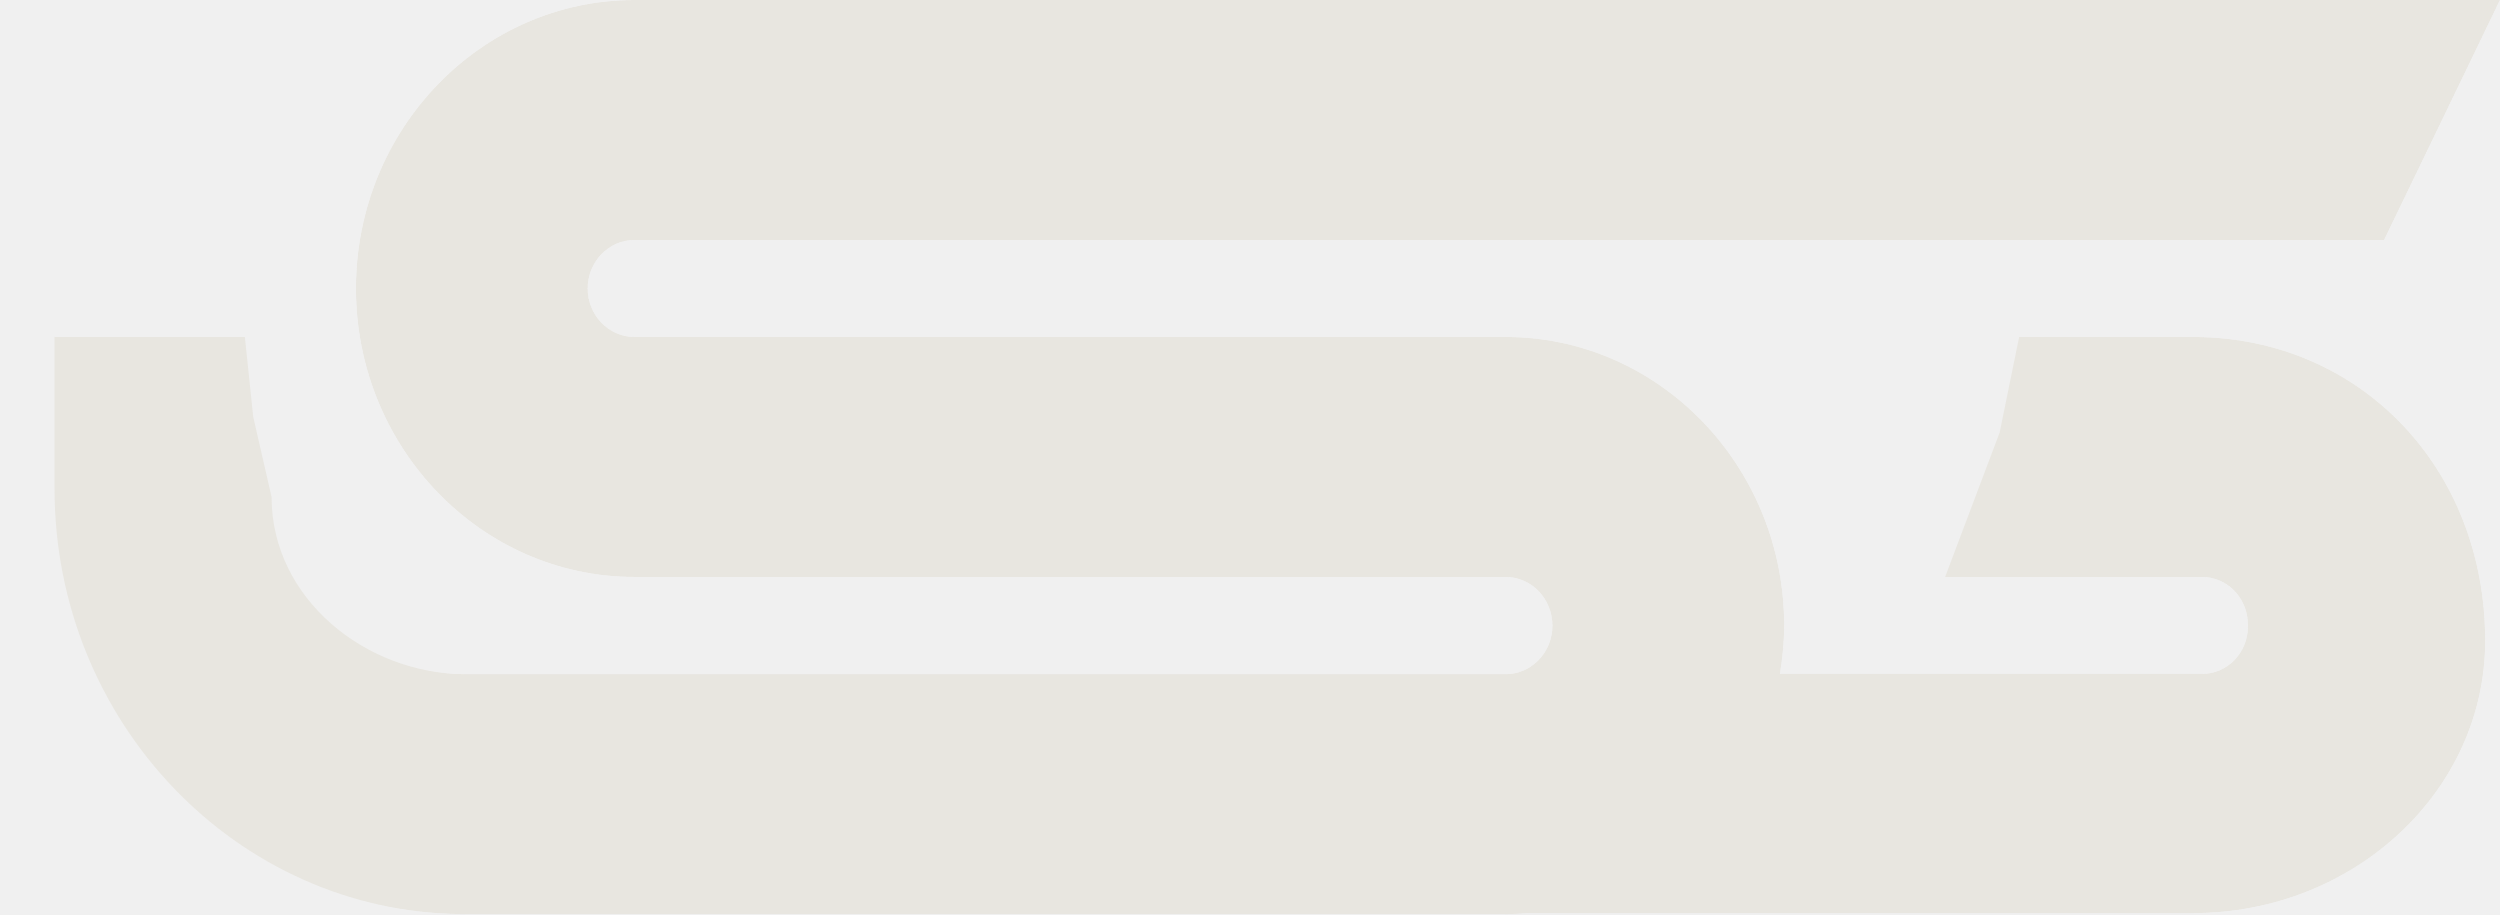
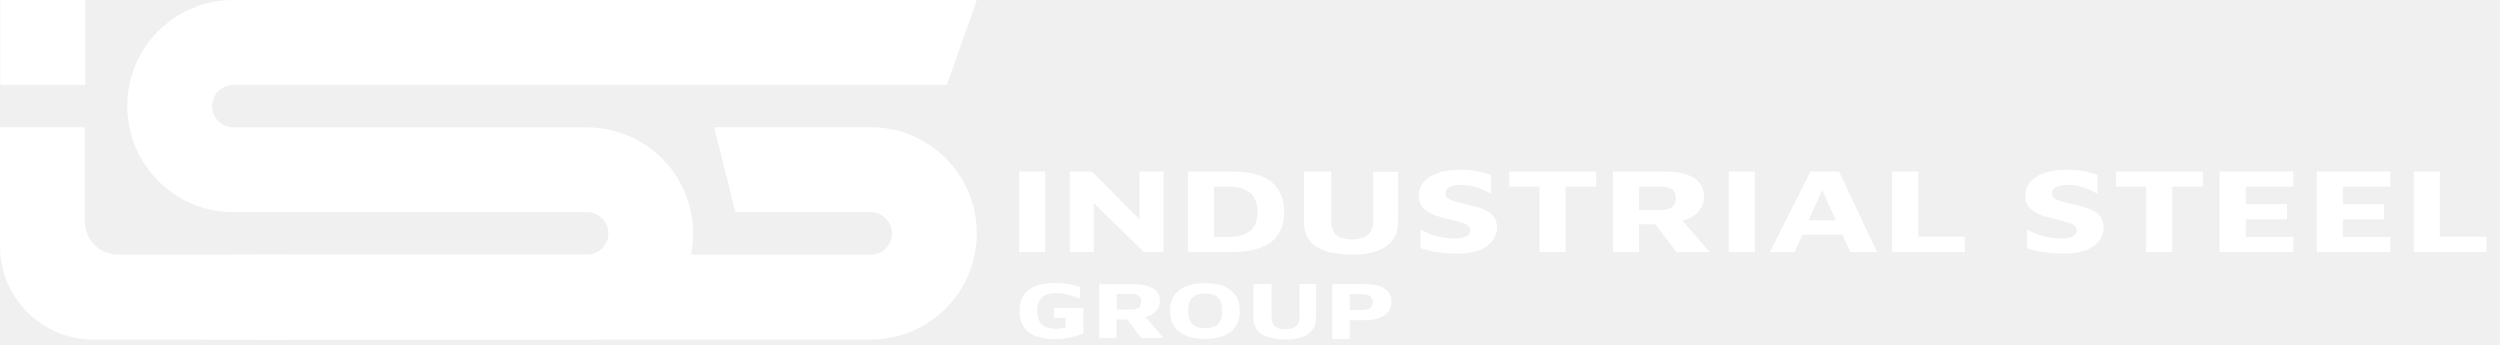
- <svg xmlns="http://www.w3.org/2000/svg" id="_Слой_1" data-name="Слой_1" version="1.1" viewBox="0 0 2246 822">
+ <svg xmlns="http://www.w3.org/2000/svg" width="167" height="23" viewBox="0 0 167 23" fill="none">
+   <g clip-path="url(#clip0_7536_38)">
+     <path d="M58.161 8.5H47.711L49.131 14.17H58.161C58.941 14.17 59.581 14.81 59.581 15.59C59.581 16.37 58.951 17.01 58.161 17.01H17.371V22.68H58.161C62.071 22.68 65.251 19.51 65.251 15.59C65.251 11.67 62.081 8.5 58.161 8.5Z" fill="white" />
+     <path d="M63.251 5.67H42.051L44.051 0H65.251L63.251 5.67Z" fill="white" />
+     <path d="M5.69 0H0.02V5.67H5.69V0Z" fill="white" />
+     <path d="M5.67 14.8V8.5H0V16.45C0 19.89 2.79 22.68 6.22 22.68H19.05V17.01H7.87C6.65 17.01 5.67 16.02 5.67 14.81" fill="white" />
+     <path d="M39.21 22.68H13.59L15.59 17.01H39.22C40 17.01 40.64 16.37 40.64 15.59C40.64 14.81 40.01 14.17 39.22 14.17H15.59C11.68 14.17 8.5 11 8.5 7.08C8.5 3.16 11.68 0 15.59 0H44.08L42.08 5.67H15.59C14.81 5.67 14.17 6.3 14.17 7.09C14.17 7.88 14.81 8.51 15.59 8.51H39.21C43.12 8.51 46.3 11.68 46.3 15.6C46.3 19.52 43.13 22.69 39.21 22.69" fill="white" />
+     <path d="M69.818 11.46H68.078V16.84H69.818V11.46Z" fill="white" />
+     <path d="M76.121 14.66L72.941 11.46H71.461V16.84H73.061V13.56L76.411 16.84H77.721V11.46H76.121V14.66Z" fill="white" />
+     <path d="M83.502 15.43C83.172 15.7 82.682 15.83 82.032 15.83H81.092V12.47H82.032C82.682 12.47 83.162 12.6 83.502 12.87C83.832 13.14 84.002 13.57 84.002 14.16C84.002 14.75 83.832 15.17 83.502 15.43ZM84.922 12.14C84.352 11.69 83.452 11.46 82.232 11.46H79.352V16.84H82.232C83.452 16.84 84.342 16.61 84.922 16.16C85.492 15.71 85.782 15.04 85.782 14.16C85.782 13.28 85.492 12.6 84.922 12.15" fill="white" />
+     <path d="M91.729 14.77C91.729 15.18 91.609 15.49 91.359 15.69C91.109 15.89 90.769 15.99 90.319 15.99C89.829 15.99 89.479 15.89 89.259 15.69C89.039 15.49 88.929 15.18 88.929 14.77V11.46H87.109V14.83C87.109 15.58 87.379 16.13 87.929 16.48C88.479 16.83 89.299 17.01 90.409 17.01C90.999 17.01 91.509 16.93 91.959 16.78C92.399 16.62 92.749 16.39 93.009 16.07C93.269 15.75 93.389 15.34 93.389 14.84V11.47H91.729V14.78V14.77Z" fill="white" />
+     <path d="M99.419 14.15C99.23 14.03 99.019 13.93 98.769 13.86C98.519 13.78 98.249 13.71 97.96 13.65C97.689 13.58 97.45 13.53 97.24 13.47C97.029 13.41 96.859 13.34 96.73 13.26C96.6 13.18 96.549 13.06 96.549 12.9C96.549 12.77 96.6 12.67 96.7 12.58C96.799 12.5 96.939 12.44 97.12 12.4C97.299 12.36 97.499 12.35 97.71 12.35C97.95 12.35 98.189 12.39 98.409 12.45C98.629 12.51 98.85 12.58 99.049 12.67C99.249 12.76 99.439 12.85 99.6 12.96V11.7C99.379 11.62 99.169 11.55 98.969 11.5C98.76 11.45 98.549 11.41 98.32 11.38C98.09 11.35 97.829 11.34 97.54 11.34C97.07 11.34 96.65 11.39 96.299 11.48C95.95 11.57 95.659 11.7 95.43 11.86C95.2 12.02 95.04 12.2 94.93 12.41C94.82 12.61 94.769 12.83 94.769 13.05C94.769 13.29 94.82 13.5 94.909 13.66C94.999 13.83 95.129 13.97 95.29 14.08C95.45 14.2 95.629 14.29 95.829 14.37C96.029 14.45 96.23 14.51 96.439 14.55C96.769 14.64 97.07 14.71 97.329 14.78C97.6 14.85 97.809 14.92 97.969 15.01C98.129 15.1 98.21 15.22 98.21 15.36C98.21 15.55 98.12 15.7 97.95 15.79C97.779 15.88 97.519 15.93 97.189 15.93C96.82 15.93 96.419 15.88 96.01 15.78C95.59 15.68 95.219 15.53 94.889 15.33V16.57C95.129 16.66 95.37 16.73 95.62 16.78C95.87 16.83 96.139 16.87 96.439 16.9C96.73 16.93 97.059 16.94 97.43 16.94C97.98 16.94 98.45 16.86 98.829 16.71C99.21 16.56 99.499 16.35 99.7 16.08C99.9 15.81 99.999 15.52 99.999 15.2C99.999 14.96 99.95 14.75 99.85 14.58C99.749 14.41 99.609 14.26 99.419 14.14" fill="white" />
+     <path d="M100.82 12.47H102.84V16.84H104.58V12.47H106.62V11.46H100.82V12.47Z" fill="white" />
+     <path d="M111.68 13.84C111.5 13.96 111.26 14.03 110.95 14.03H109.49V12.47H111.03C111.32 12.47 111.55 12.54 111.71 12.66C111.87 12.78 111.95 12.98 111.95 13.22C111.95 13.51 111.86 13.71 111.68 13.83M113.07 14.46C113.32 14.3 113.51 14.1 113.64 13.87C113.77 13.64 113.83 13.41 113.83 13.17C113.83 12.59 113.6 12.17 113.14 11.88C112.68 11.6 112.05 11.46 111.24 11.46H107.75V16.84H109.49V14.98H110.57L111.99 16.84H114.21L112.38 14.73C112.65 14.67 112.89 14.58 113.08 14.45" fill="white" />
+     <path d="M117.22 11.46H115.48V16.84H117.22V11.46Z" fill="white" />
+     <path d="M120.82 14.72L121.72 12.69L122.64 14.72H120.82ZM120.94 11.46L118.23 16.84H119.88L120.4 15.68H123.08L123.6 16.84H125.39L122.85 11.46H120.95H120.94Z" fill="white" />
+     <path d="M128.141 11.46H126.391V16.84H131.251V15.81H128.141V11.46Z" fill="white" />
+     <path d="M139.939 14.15C139.749 14.03 139.539 13.93 139.289 13.86C139.039 13.78 138.769 13.71 138.479 13.65C138.209 13.58 137.969 13.53 137.759 13.47C137.549 13.41 137.379 13.34 137.249 13.26C137.119 13.18 137.069 13.06 137.069 12.9C137.069 12.77 137.119 12.67 137.219 12.58C137.319 12.5 137.459 12.44 137.639 12.4C137.819 12.36 138.019 12.35 138.229 12.35C138.469 12.35 138.709 12.39 138.929 12.45C139.149 12.51 139.369 12.58 139.569 12.67C139.769 12.76 139.959 12.85 140.119 12.96V11.7C139.899 11.62 139.689 11.55 139.489 11.5C139.279 11.45 139.069 11.41 138.839 11.38C138.609 11.35 138.349 11.34 138.059 11.34C137.589 11.34 137.169 11.39 136.819 11.48C136.469 11.57 136.179 11.7 135.949 11.86C135.719 12.02 135.559 12.2 135.449 12.41C135.339 12.61 135.289 12.83 135.289 13.05C135.289 13.29 135.339 13.5 135.429 13.66C135.519 13.83 135.649 13.97 135.809 14.08C135.969 14.2 136.149 14.29 136.349 14.37C136.549 14.45 136.749 14.51 136.959 14.55C137.289 14.64 137.589 14.71 137.849 14.78C138.119 14.85 138.329 14.92 138.489 15.01C138.649 15.1 138.729 15.22 138.729 15.36C138.729 15.55 138.639 15.7 138.469 15.79C138.299 15.88 138.039 15.93 137.709 15.93C137.339 15.93 136.939 15.88 136.529 15.78C136.119 15.68 135.739 15.53 135.409 15.33V16.57C135.649 16.66 135.889 16.73 136.139 16.78C136.389 16.83 136.659 16.87 136.959 16.9C137.249 16.93 137.579 16.94 137.949 16.94C138.499 16.94 138.969 16.86 139.349 16.71C139.729 16.56 140.019 16.35 140.219 16.08C140.419 15.81 140.519 15.52 140.519 15.2C140.519 14.96 140.469 14.75 140.369 14.58C140.269 14.41 140.129 14.26 139.939 14.14" fill="white" />
+     <path d="M141.352 12.47H143.362V16.84H145.102V12.47H147.152V11.46H141.352V12.47Z" fill="white" />
+     <path d="M148.27 16.84H153.19V15.83H150.02V14.65H152.77V13.64H150.02V12.47H153.19V11.46H148.27V16.84Z" fill="white" />
+     <path d="M154.762 16.84H159.672V15.83H156.502V14.65H159.252V13.64H156.502V12.47H159.672V11.46H154.762V16.84Z" fill="white" />
+     <path d="M162.978 15.81V11.46H161.238V16.84H166.098V15.81H162.978Z" fill="white" />
+     <path d="M70.392 21.24H71.182V21.87C71.092 21.9 70.992 21.93 70.882 21.94C70.772 21.95 70.652 21.96 70.522 21.96C70.272 21.96 70.052 21.92 69.872 21.85C69.682 21.77 69.542 21.65 69.442 21.48C69.342 21.31 69.292 21.07 69.292 20.77C69.292 20.47 69.342 20.23 69.442 20.06C69.542 19.89 69.692 19.76 69.882 19.69C70.072 19.62 70.312 19.58 70.582 19.58C70.852 19.58 71.102 19.61 71.342 19.68C71.592 19.75 71.852 19.84 72.142 19.95V19.16C71.882 19.08 71.602 19.01 71.322 18.97C71.032 18.92 70.742 18.9 70.442 18.9C69.972 18.9 69.562 18.97 69.212 19.1C68.862 19.23 68.592 19.43 68.392 19.71C68.202 19.99 68.102 20.34 68.102 20.78C68.102 21.22 68.202 21.58 68.392 21.86C68.582 22.13 68.862 22.33 69.212 22.46C69.562 22.58 69.972 22.65 70.442 22.65C70.772 22.65 71.102 22.62 71.432 22.55C71.752 22.48 72.062 22.39 72.362 22.26V20.57H70.412V21.25L70.392 21.24Z" fill="white" />
+     <path d="M76.052 20.56C75.932 20.64 75.772 20.68 75.562 20.68H74.592V19.64H75.612C75.812 19.64 75.962 19.68 76.072 19.77C76.182 19.86 76.232 19.98 76.232 20.15C76.232 20.34 76.172 20.48 76.052 20.56ZM76.972 20.98C77.142 20.87 77.262 20.74 77.352 20.59C77.442 20.44 77.482 20.28 77.482 20.13C77.482 19.75 77.332 19.46 77.022 19.27C76.712 19.08 76.292 18.99 75.752 18.99H73.422V22.58H74.582V21.34H75.302L76.252 22.58H77.732L76.512 21.18C76.692 21.14 76.852 21.08 76.982 21" fill="white" />
+     <path d="M81.51 21.44C81.42 21.61 81.29 21.73 81.12 21.81C80.95 21.89 80.74 21.92 80.5 21.92C80.26 21.92 80.05 21.88 79.88 21.81C79.71 21.74 79.59 21.62 79.5 21.45C79.41 21.28 79.37 21.06 79.37 20.77C79.37 20.48 79.41 20.26 79.5 20.09C79.59 19.92 79.72 19.8 79.88 19.72C80.05 19.64 80.25 19.61 80.5 19.61C80.75 19.61 80.95 19.65 81.12 19.72C81.29 19.79 81.42 19.91 81.51 20.08C81.6 20.25 81.64 20.47 81.64 20.76C81.64 21.05 81.6 21.26 81.51 21.43M81.74 19.11C81.39 18.98 80.98 18.91 80.5 18.91C79.77 18.91 79.19 19.07 78.78 19.38C78.37 19.7 78.16 20.16 78.16 20.77C78.16 21.19 78.26 21.54 78.45 21.82C78.64 22.1 78.91 22.3 79.26 22.44C79.61 22.57 80.02 22.64 80.49 22.64C81.23 22.64 81.81 22.48 82.21 22.17C82.62 21.85 82.82 21.39 82.82 20.77C82.82 20.34 82.72 19.99 82.53 19.72C82.34 19.45 82.07 19.24 81.72 19.11" fill="white" />
+     <path d="M86.811 21.19C86.811 21.47 86.731 21.67 86.561 21.8C86.391 21.93 86.16 22 85.871 22C85.54 22 85.311 21.93 85.16 21.8C85.01 21.67 84.941 21.46 84.941 21.19V18.98H83.731V21.23C83.731 21.73 83.91 22.09 84.281 22.33C84.65 22.56 85.201 22.68 85.93 22.68C86.32 22.68 86.671 22.63 86.96 22.52C87.26 22.42 87.49 22.26 87.66 22.04C87.831 21.83 87.91 21.55 87.91 21.22V18.97H86.811V21.18V21.19Z" fill="white" />
+     <path d="M91.66 20.4C91.63 20.46 91.59 20.52 91.54 20.56C91.49 20.61 91.42 20.64 91.33 20.67C91.24 20.7 91.13 20.71 91.01 20.71H90.16V19.65H91.01C91.13 19.65 91.24 19.66 91.33 19.69C91.42 19.71 91.49 19.75 91.54 19.8C91.59 19.85 91.63 19.91 91.66 19.97C91.69 20.04 91.7 20.11 91.7 20.2C91.7 20.27 91.69 20.34 91.66 20.4ZM92.47 19.26C92.15 19.07 91.71 18.98 91.15 18.98H89V22.64H90.16V21.39H91.15C91.71 21.39 92.15 21.28 92.47 21.07C92.79 20.86 92.95 20.55 92.95 20.15C92.95 19.75 92.79 19.46 92.47 19.27" fill="white" />
+   </g>
  <defs>
-     <style>
-       .st0 {
-         fill: #e8e6e0;
-       }
- 
-       .st1 {
-         fill: #fff;
-       }
- 
-       .st2 {
-         mask: url(#mask);
-       }
-     </style>
-     <mask id="mask" x=".49" y="0" width="2245.5" height="821.28" maskUnits="userSpaceOnUse">
-       <g id="mask0_471_8">
-         <path class="st1" d="M1536.86,0h-966.81C432.06,0,319.79,116.26,319.79,259.18s112.27,259.18,250.26,259.18h782.59c23.18,0,42.04,19.53,42.04,43.76,0,22.43-16.47,40.94-37.54,43.29-1.49.16-2.98.25-4.5.25H418.04c-88.69,0-160.85-74.72-160.85-166.58v-136.36H48.99v136.36c0,209.38,163.43,379.95,365.13,382.17,1.3.01,2.62.04,3.92.04h934.6c6.89,0,13.69-.37,20.42-.94h597.09c144.76,0,262.55-109.76,262.55-244.65,0-155.62-112.89-272.98-262.55-272.98h-344.5l104.32,215.64h248.33c21.76,0,39.74,17.53,41.05,40.01l.1,1.9c.07.84.08,1.7.08,2.55,0,23.51-18.4,42.59-41.11,42.59h-379.33c2.34-14.18,3.81-28.66,3.81-43.5,0-142.93-112.27-259.19-250.26-259.19h-782.59c-23.2,0-42.06-19.53-42.06-43.54s18.86-43.55,42.06-43.55h1571.83L2245.99,0h-709.13Z" />
-       </g>
-     </mask>
+     <clipPath id="clip0_7536_38">
+       <rect width="166.1" height="22.68" fill="white" />
+     </clipPath>
  </defs>
-   <g class="st2">
-     <path class="st0" d="M1536.86,0h-966.81c-138,0-250.26,116.26-250.26,259.18s112.27,259.18,250.26,259.18h782.59c23.18,0,42.04,19.53,42.04,43.76,0,22.43-16.47,40.94-37.54,43.29-1.49.16-2.98.25-4.5.25H418.04c-88.69,0-174.05-67.3-174.05-159.15l-16.5-72-7.5-71.79H.49v139.29c0,209.38,211.93,377.03,413.63,379.24,1.3.01,2.62.04,3.92.04h934.6c6.89,0,13.69-.37,20.42-.94h597.09c144.76,0,262.55-109.76,262.55-244.65,0-155.62-112.89-272.98-262.55-272.98h-156.15l-17.5,85.79-49.01,129.85h230.81c21.76,0,39.74,17.53,41.05,40.01l.1,1.9c.07.84.08,1.7.08,2.55,0,23.51-18.4,42.59-41.11,42.59h-379.33c2.34-14.18,3.81-28.66,3.81-43.5,0-142.93-112.27-259.19-250.26-259.19h-782.59c-23.2,0-42.06-19.53-42.06-43.54s18.86-43.55,42.06-43.55h1571.83L2245.99,0h-709.13Z" />
-   </g>
</svg>
